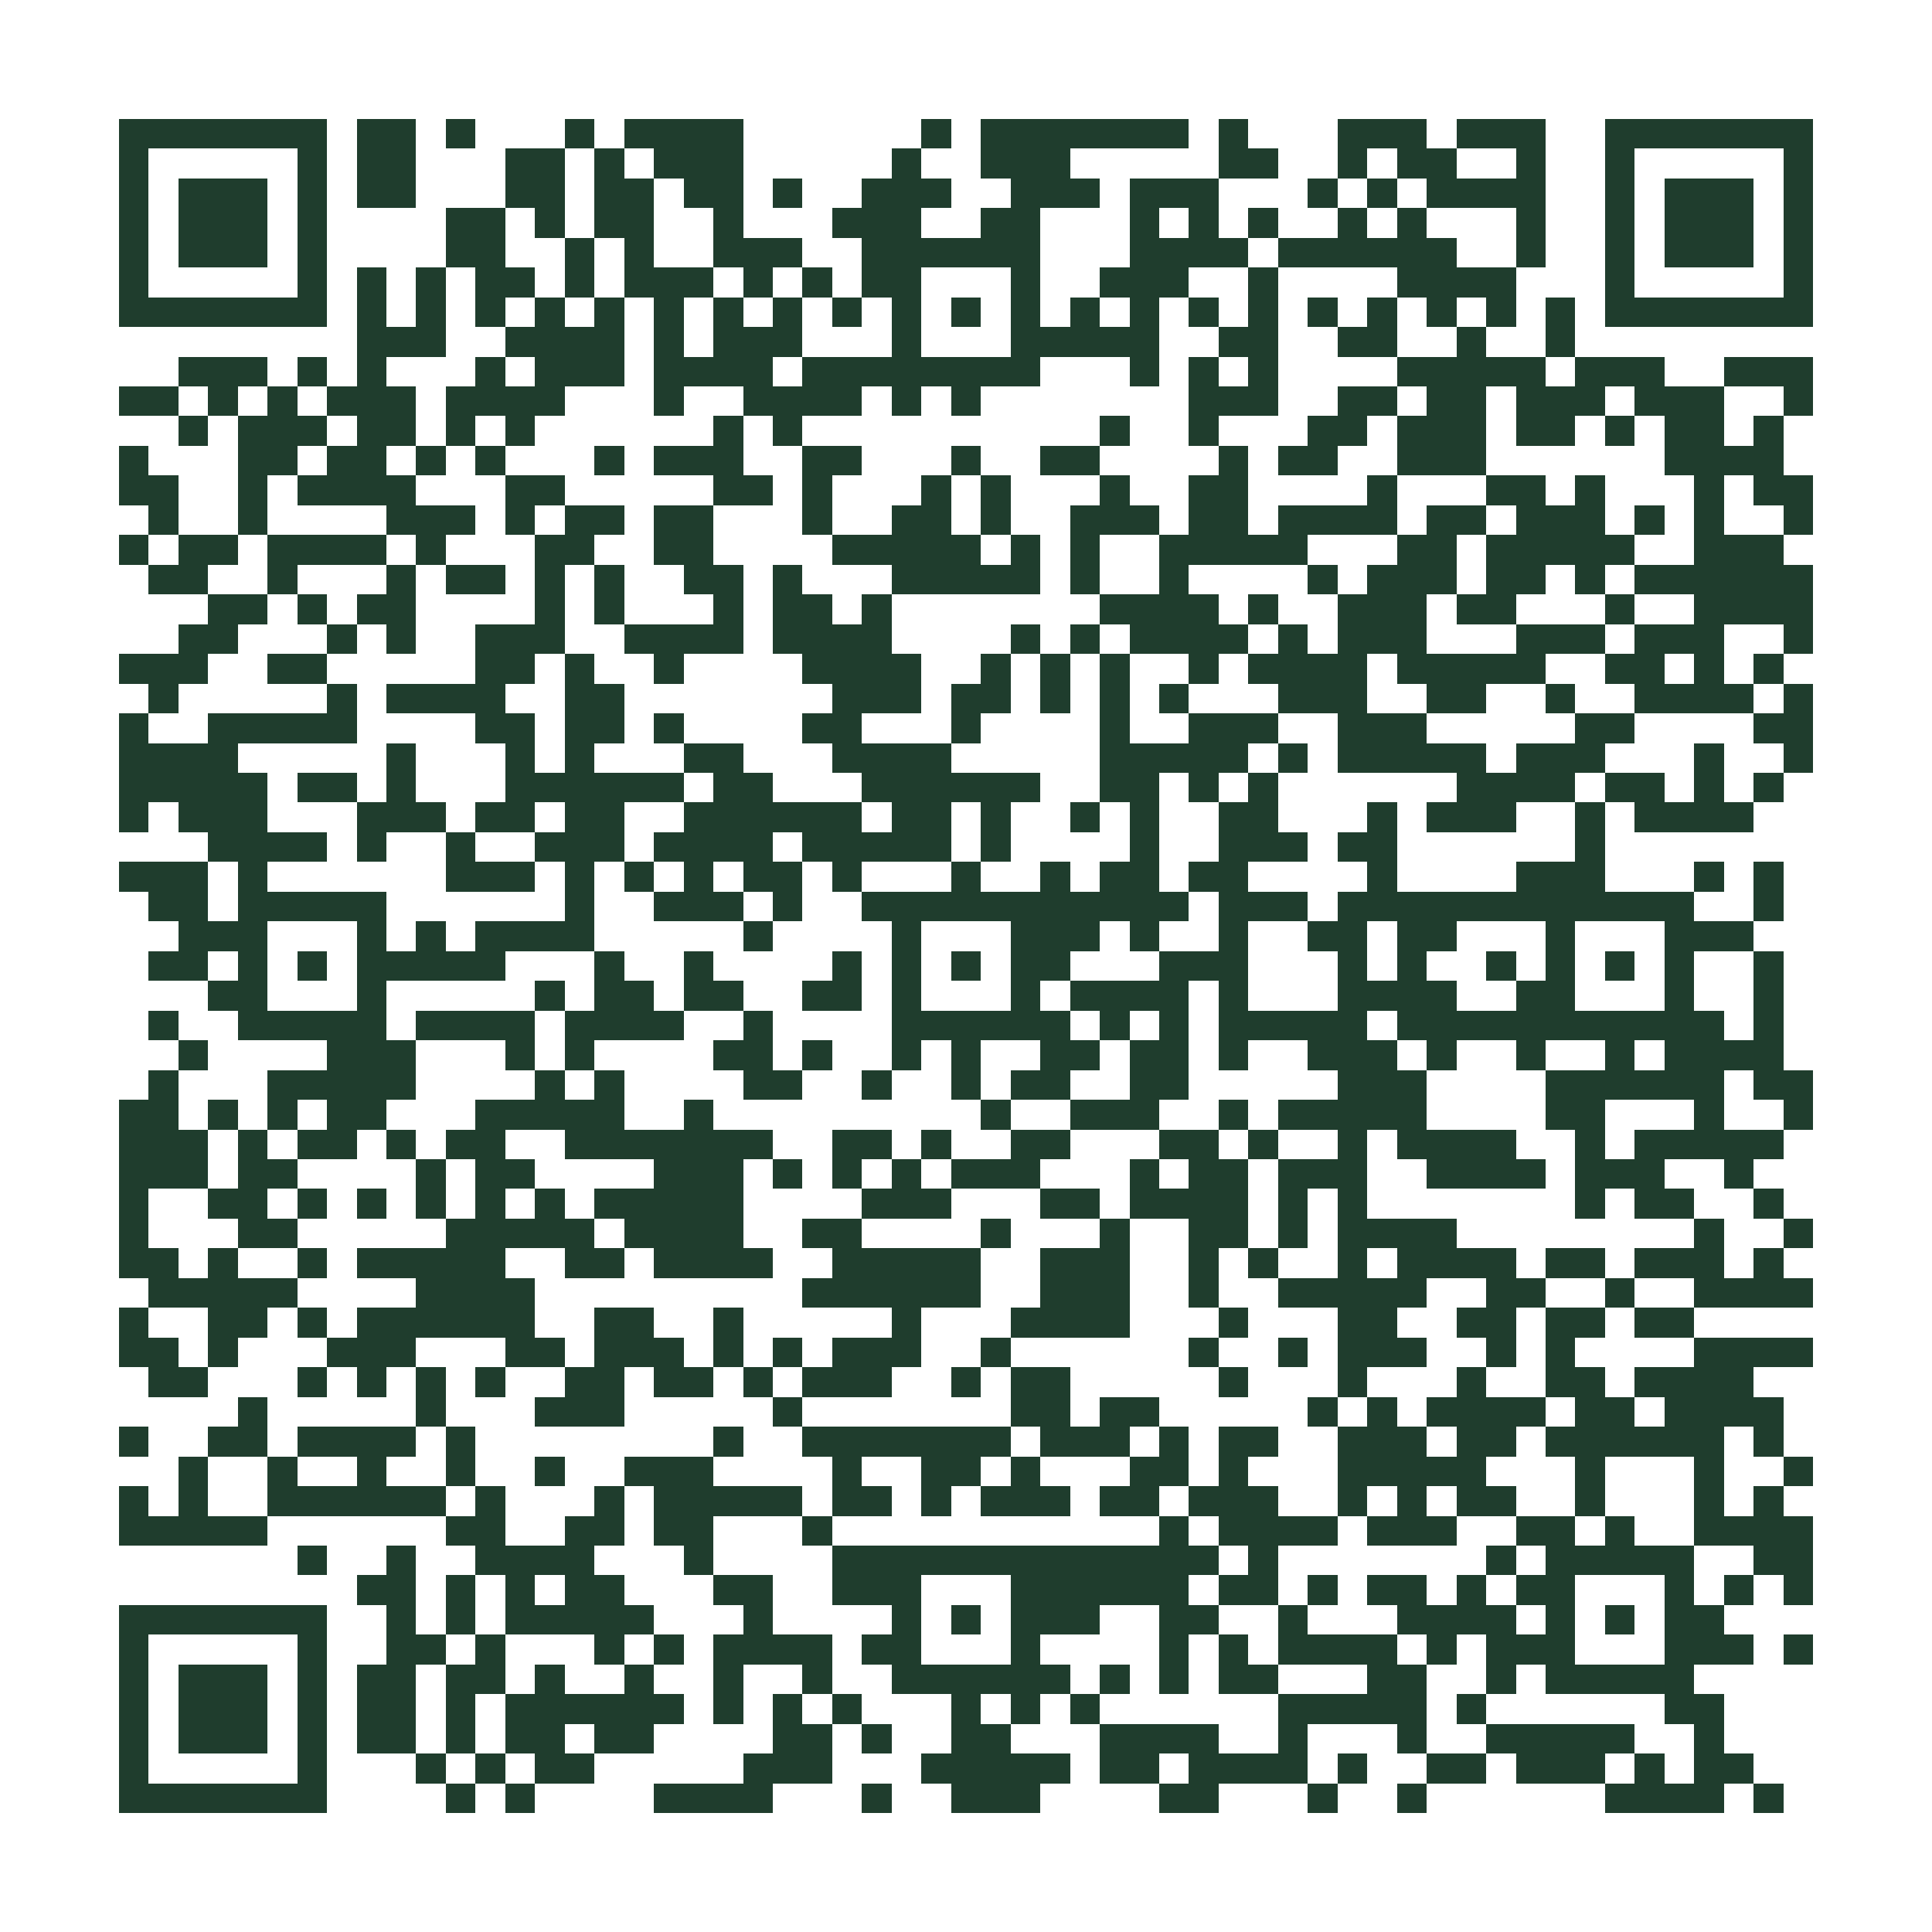
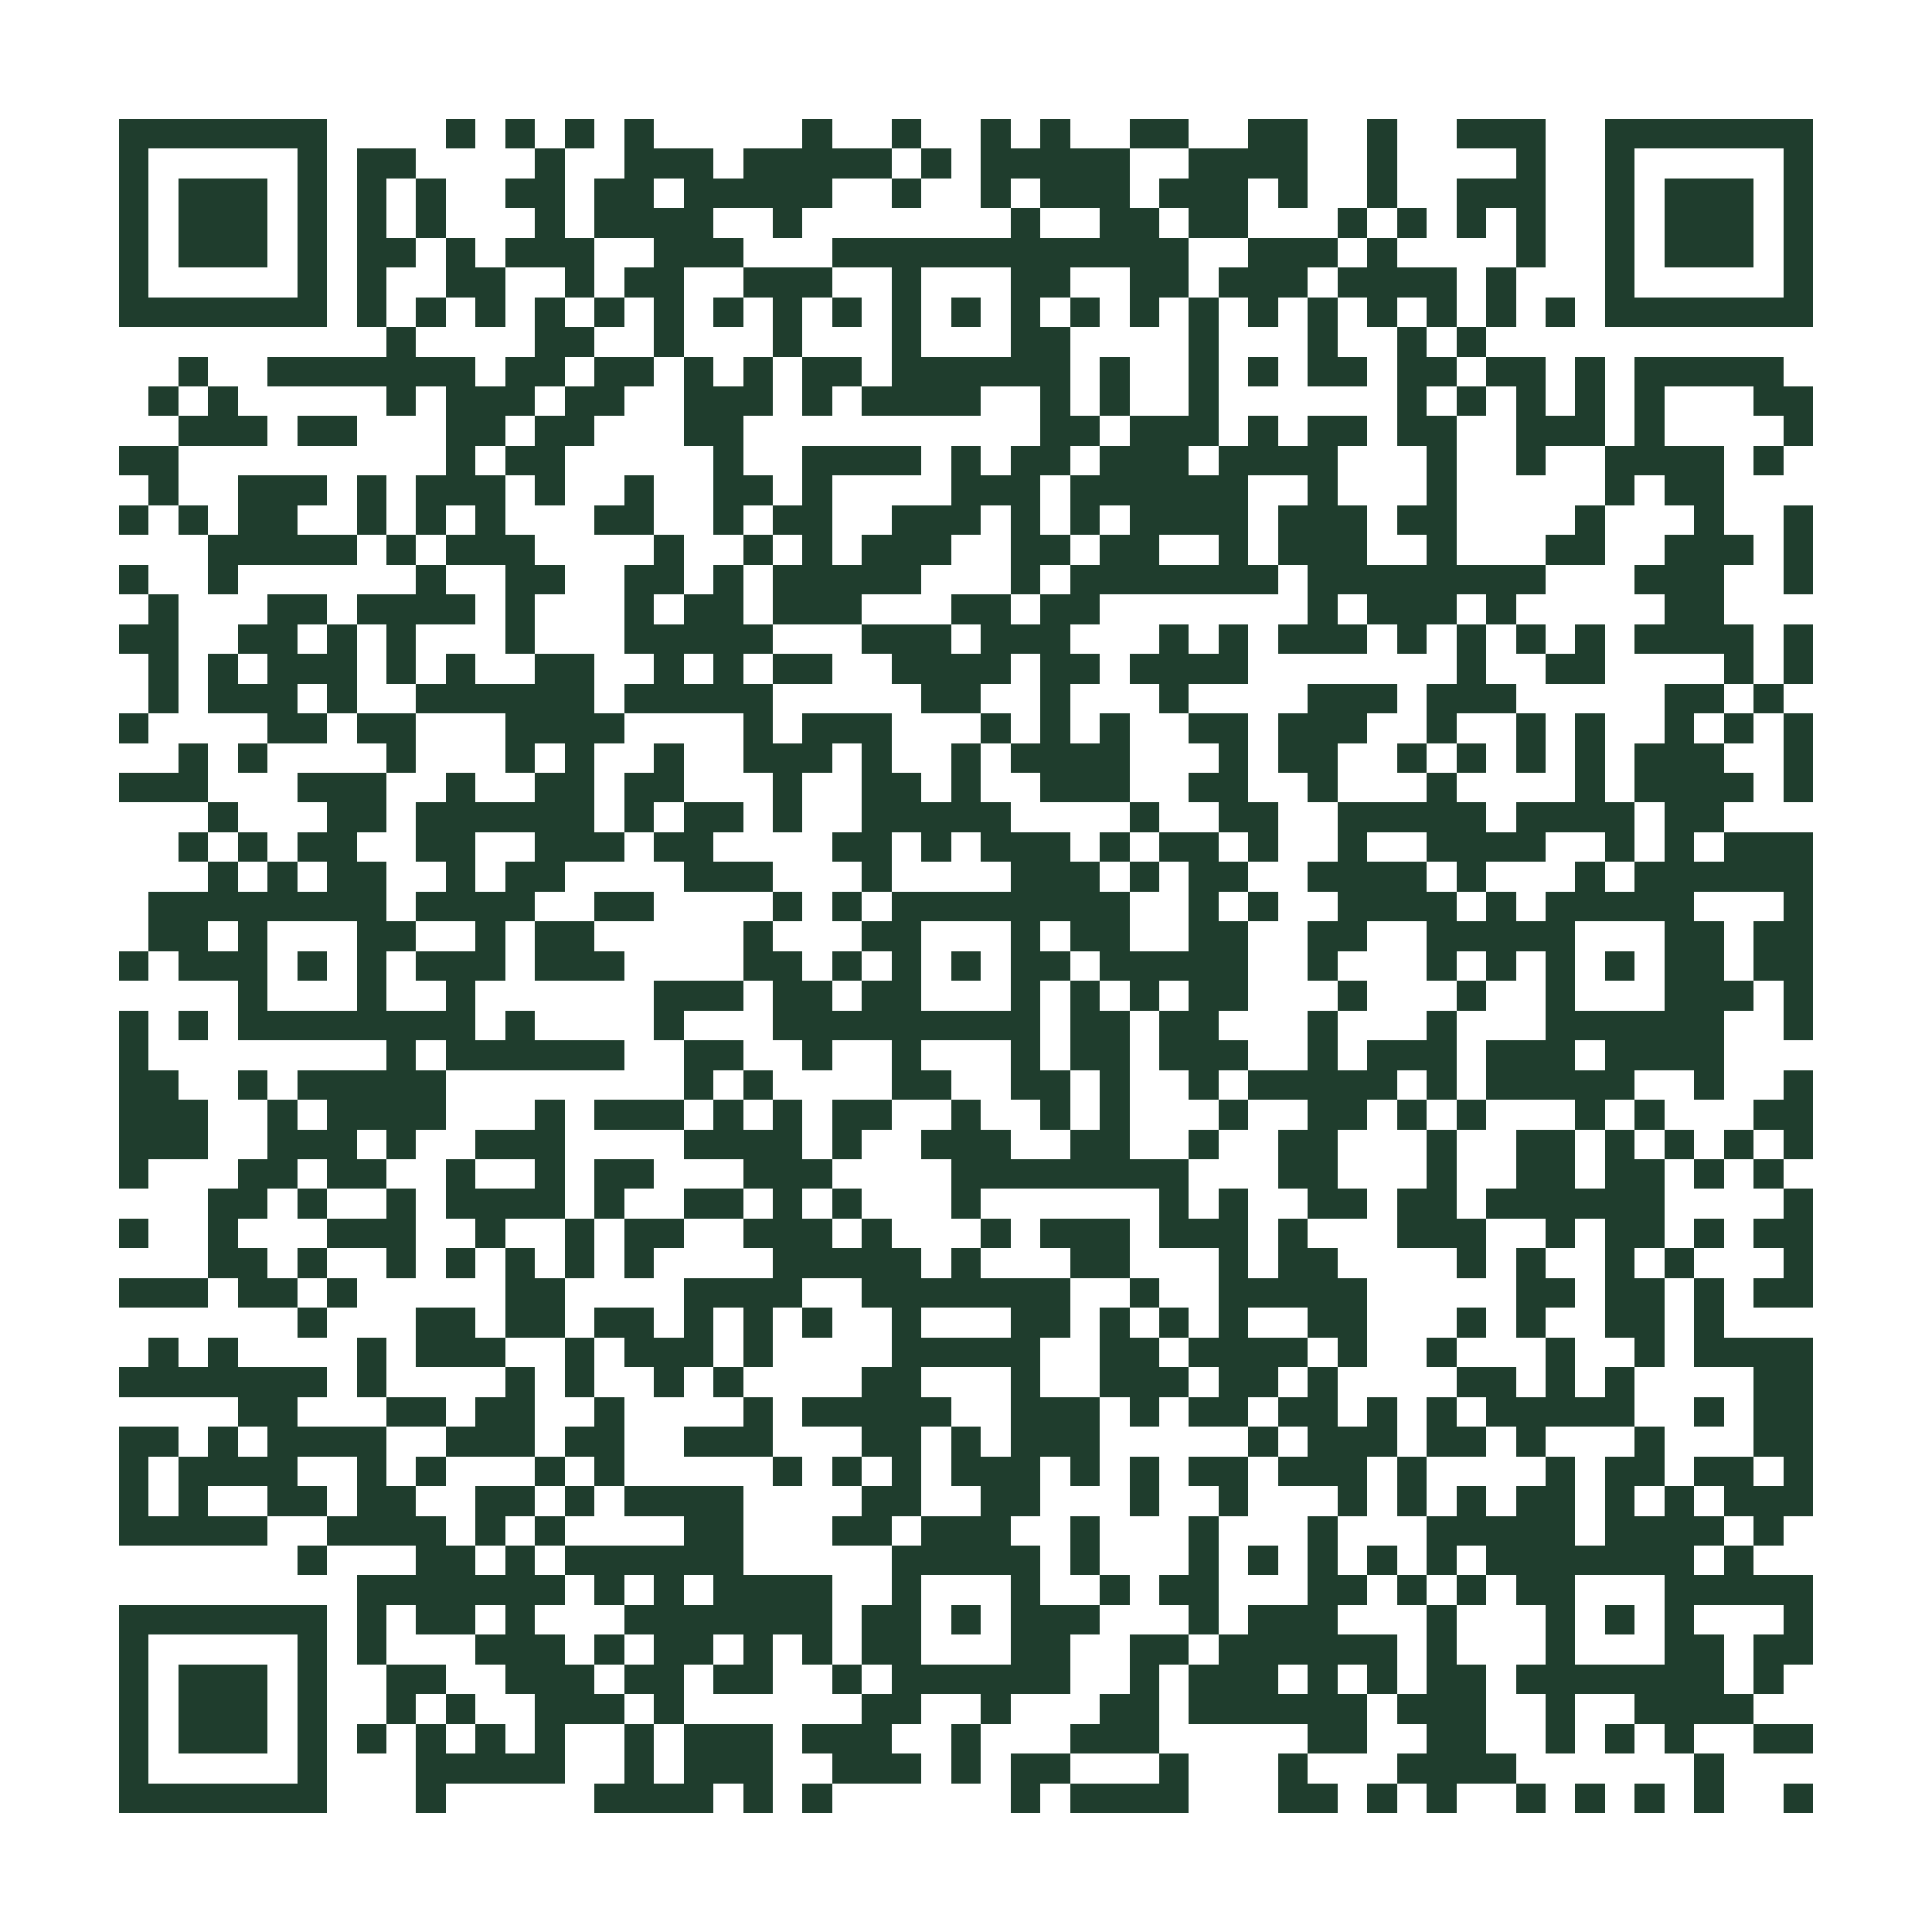
<svg xmlns="http://www.w3.org/2000/svg" width="1200" height="1200" viewBox="0 0 65 65" shape-rendering="crispEdges">
  <path fill="#FFFFFF" d="M0 0h65v65H0z" />
-   <path stroke="#1F3D2D" d="M4 4.5h7m1 0h2m1 0h1m3 0h1m1 0h4m6 0h1m1 0h7m1 0h1m3 0h3m1 0h3m2 0h7M4 5.5h1m5 0h1m1 0h2m3 0h2m1 0h1m1 0h3m5 0h1m2 0h3m5 0h2m2 0h1m1 0h2m2 0h1m2 0h1m5 0h1M4 6.5h1m1 0h3m1 0h1m1 0h2m3 0h2m1 0h2m1 0h2m1 0h1m2 0h3m2 0h3m1 0h3m3 0h1m1 0h1m1 0h4m2 0h1m1 0h3m1 0h1M4 7.5h1m1 0h3m1 0h1m4 0h2m1 0h1m1 0h2m2 0h1m3 0h3m2 0h2m3 0h1m1 0h1m1 0h1m2 0h1m1 0h1m3 0h1m2 0h1m1 0h3m1 0h1M4 8.5h1m1 0h3m1 0h1m4 0h2m2 0h1m1 0h1m2 0h3m2 0h6m3 0h4m1 0h6m2 0h1m2 0h1m1 0h3m1 0h1M4 9.5h1m5 0h1m1 0h1m1 0h1m1 0h2m1 0h1m1 0h3m1 0h1m1 0h1m1 0h2m3 0h1m2 0h3m2 0h1m4 0h4m3 0h1m5 0h1M4 10.5h7m1 0h1m1 0h1m1 0h1m1 0h1m1 0h1m1 0h1m1 0h1m1 0h1m1 0h1m1 0h1m1 0h1m1 0h1m1 0h1m1 0h1m1 0h1m1 0h1m1 0h1m1 0h1m1 0h1m1 0h1m1 0h1m1 0h7M12 11.5h3m2 0h4m1 0h1m1 0h3m3 0h1m3 0h5m2 0h2m2 0h2m2 0h1m2 0h1M6 12.5h3m1 0h1m1 0h1m3 0h1m1 0h3m1 0h4m1 0h8m3 0h1m1 0h1m1 0h1m4 0h5m1 0h3m2 0h3M4 13.5h2m1 0h1m1 0h1m1 0h3m1 0h4m3 0h1m2 0h4m1 0h1m1 0h1m7 0h3m2 0h2m1 0h2m1 0h3m1 0h3m2 0h1M6 14.5h1m1 0h3m1 0h2m1 0h1m1 0h1m6 0h1m1 0h1m10 0h1m2 0h1m3 0h2m1 0h3m1 0h2m1 0h1m1 0h2m1 0h1M4 15.5h1m3 0h2m1 0h2m1 0h1m1 0h1m3 0h1m1 0h3m2 0h2m3 0h1m2 0h2m4 0h1m1 0h2m2 0h3m6 0h4M4 16.5h2m2 0h1m1 0h4m3 0h2m5 0h2m1 0h1m3 0h1m1 0h1m3 0h1m2 0h2m4 0h1m3 0h2m1 0h1m3 0h1m1 0h2M5 17.5h1m2 0h1m4 0h3m1 0h1m1 0h2m1 0h2m3 0h1m2 0h2m1 0h1m2 0h3m1 0h2m1 0h4m1 0h2m1 0h3m1 0h1m1 0h1m2 0h1M4 18.5h1m1 0h2m1 0h4m1 0h1m3 0h2m2 0h2m4 0h5m1 0h1m1 0h1m2 0h5m3 0h2m1 0h5m2 0h3M5 19.5h2m2 0h1m3 0h1m1 0h2m1 0h1m1 0h1m2 0h2m1 0h1m3 0h5m1 0h1m2 0h1m4 0h1m1 0h3m1 0h2m1 0h1m1 0h6M7 20.5h2m1 0h1m1 0h2m4 0h1m1 0h1m3 0h1m1 0h2m1 0h1m7 0h4m1 0h1m2 0h3m1 0h2m3 0h1m2 0h4M6 21.5h2m3 0h1m1 0h1m2 0h3m2 0h4m1 0h4m4 0h1m1 0h1m1 0h4m1 0h1m1 0h3m3 0h3m1 0h3m2 0h1M4 22.5h3m2 0h2m5 0h2m1 0h1m2 0h1m4 0h4m2 0h1m1 0h1m1 0h1m2 0h1m1 0h4m1 0h5m2 0h2m1 0h1m1 0h1M5 23.5h1m5 0h1m1 0h4m2 0h2m7 0h3m1 0h2m1 0h1m1 0h1m1 0h1m3 0h3m2 0h2m2 0h1m2 0h4m1 0h1M4 24.5h1m2 0h5m4 0h2m1 0h2m1 0h1m4 0h2m3 0h1m4 0h1m2 0h3m2 0h3m5 0h2m4 0h2M4 25.5h4m5 0h1m3 0h1m1 0h1m3 0h2m3 0h4m5 0h5m1 0h1m1 0h5m1 0h3m3 0h1m2 0h1M4 26.5h5m1 0h2m1 0h1m3 0h6m1 0h2m3 0h6m2 0h2m1 0h1m1 0h1m6 0h4m1 0h2m1 0h1m1 0h1M4 27.5h1m1 0h3m3 0h3m1 0h2m1 0h2m2 0h6m1 0h2m1 0h1m2 0h1m1 0h1m2 0h2m3 0h1m1 0h3m2 0h1m1 0h4M7 28.5h4m1 0h1m2 0h1m2 0h3m1 0h4m1 0h5m1 0h1m4 0h1m2 0h3m1 0h2m6 0h1M4 29.5h3m1 0h1m6 0h3m1 0h1m1 0h1m1 0h1m1 0h2m1 0h1m3 0h1m2 0h1m1 0h2m1 0h2m4 0h1m4 0h3m3 0h1m1 0h1M5 30.5h2m1 0h5m6 0h1m2 0h3m1 0h1m2 0h11m1 0h3m1 0h12m2 0h1M6 31.5h3m3 0h1m1 0h1m1 0h4m5 0h1m4 0h1m3 0h3m1 0h1m2 0h1m2 0h2m1 0h2m3 0h1m3 0h3M5 32.5h2m1 0h1m1 0h1m1 0h5m3 0h1m2 0h1m4 0h1m1 0h1m1 0h1m1 0h2m3 0h3m3 0h1m1 0h1m2 0h1m1 0h1m1 0h1m1 0h1m2 0h1M7 33.5h2m3 0h1m5 0h1m1 0h2m1 0h2m2 0h2m1 0h1m3 0h1m1 0h4m1 0h1m3 0h4m2 0h2m3 0h1m2 0h1M5 34.5h1m2 0h5m1 0h4m1 0h4m2 0h1m4 0h6m1 0h1m1 0h1m1 0h5m1 0h11m1 0h1M6 35.5h1m4 0h3m3 0h1m1 0h1m4 0h2m1 0h1m2 0h1m1 0h1m2 0h2m1 0h2m1 0h1m2 0h3m1 0h1m2 0h1m2 0h1m1 0h4M5 36.5h1m3 0h5m4 0h1m1 0h1m4 0h2m2 0h1m2 0h1m1 0h2m2 0h2m5 0h3m4 0h6m1 0h2M4 37.5h2m1 0h1m1 0h1m1 0h2m3 0h5m2 0h1m9 0h1m2 0h3m2 0h1m1 0h5m4 0h2m3 0h1m2 0h1M4 38.5h3m1 0h1m1 0h2m1 0h1m1 0h2m2 0h7m2 0h2m1 0h1m2 0h2m3 0h2m1 0h1m2 0h1m1 0h4m2 0h1m1 0h5M4 39.5h3m1 0h2m4 0h1m1 0h2m4 0h3m1 0h1m1 0h1m1 0h1m1 0h3m3 0h1m1 0h2m1 0h3m2 0h4m1 0h3m2 0h1M4 40.5h1m2 0h2m1 0h1m1 0h1m1 0h1m1 0h1m1 0h1m1 0h5m4 0h3m3 0h2m1 0h4m1 0h1m1 0h1m7 0h1m1 0h2m2 0h1M4 41.5h1m3 0h2m5 0h5m1 0h4m2 0h2m4 0h1m3 0h1m2 0h2m1 0h1m1 0h4m8 0h1m2 0h1M4 42.5h2m1 0h1m2 0h1m1 0h5m2 0h2m1 0h4m2 0h5m2 0h3m2 0h1m1 0h1m2 0h1m1 0h4m1 0h2m1 0h3m1 0h1M5 43.5h5m4 0h4m9 0h6m2 0h3m2 0h1m2 0h5m2 0h2m2 0h1m2 0h4M4 44.5h1m2 0h2m1 0h1m1 0h6m2 0h2m2 0h1m5 0h1m3 0h4m3 0h1m3 0h2m2 0h2m1 0h2m1 0h2M4 45.5h2m1 0h1m3 0h3m3 0h2m1 0h3m1 0h1m1 0h1m1 0h3m2 0h1m6 0h1m2 0h1m1 0h3m2 0h1m1 0h1m4 0h4M5 46.5h2m3 0h1m1 0h1m1 0h1m1 0h1m2 0h2m1 0h2m1 0h1m1 0h3m2 0h1m1 0h2m5 0h1m3 0h1m3 0h1m2 0h2m1 0h4M8 47.5h1m5 0h1m3 0h3m5 0h1m7 0h2m1 0h2m5 0h1m1 0h1m1 0h4m1 0h2m1 0h4M4 48.5h1m2 0h2m1 0h4m1 0h1m8 0h1m2 0h7m1 0h3m1 0h1m1 0h2m2 0h3m1 0h2m1 0h6m1 0h1M6 49.5h1m2 0h1m2 0h1m2 0h1m2 0h1m2 0h3m4 0h1m2 0h2m1 0h1m3 0h2m1 0h1m3 0h5m3 0h1m3 0h1m2 0h1M4 50.5h1m1 0h1m2 0h6m1 0h1m3 0h1m1 0h5m1 0h2m1 0h1m1 0h3m1 0h2m1 0h3m2 0h1m1 0h1m1 0h2m2 0h1m3 0h1m1 0h1M4 51.5h5m6 0h2m2 0h2m1 0h2m3 0h1m11 0h1m1 0h4m1 0h3m2 0h2m1 0h1m2 0h4M10 52.5h1m2 0h1m2 0h4m3 0h1m4 0h13m1 0h1m7 0h1m1 0h5m2 0h2M12 53.5h2m1 0h1m1 0h1m1 0h2m3 0h2m2 0h3m3 0h6m1 0h2m1 0h1m1 0h2m1 0h1m1 0h2m3 0h1m1 0h1m1 0h1M4 54.5h7m2 0h1m1 0h1m1 0h5m3 0h1m4 0h1m1 0h1m1 0h3m2 0h2m2 0h1m3 0h4m1 0h1m1 0h1m1 0h2M4 55.5h1m5 0h1m2 0h2m1 0h1m3 0h1m1 0h1m1 0h4m1 0h2m3 0h1m4 0h1m1 0h1m1 0h4m1 0h1m1 0h3m3 0h3m1 0h1M4 56.5h1m1 0h3m1 0h1m1 0h2m1 0h2m1 0h1m2 0h1m2 0h1m2 0h1m2 0h6m1 0h1m1 0h1m1 0h2m3 0h2m2 0h1m1 0h5M4 57.5h1m1 0h3m1 0h1m1 0h2m1 0h1m1 0h6m1 0h1m1 0h1m1 0h1m3 0h1m1 0h1m1 0h1m6 0h5m1 0h1m6 0h2M4 58.5h1m1 0h3m1 0h1m1 0h2m1 0h1m1 0h2m1 0h2m4 0h2m1 0h1m2 0h2m3 0h4m2 0h1m3 0h1m2 0h5m2 0h1M4 59.5h1m5 0h1m3 0h1m1 0h1m1 0h2m5 0h3m3 0h5m1 0h2m1 0h4m1 0h1m2 0h2m1 0h3m1 0h1m1 0h2M4 60.5h7m4 0h1m1 0h1m4 0h4m3 0h1m2 0h3m4 0h2m3 0h1m2 0h1m6 0h4m1 0h1" />
+   <path stroke="#1F3D2D" d="M4 4.5h7m4 0h1m1 0h1m1 0h1m1 0h1m5 0h1m2 0h1m2 0h1m1 0h1m2 0h2m2 0h2m2 0h1m2 0h3m2 0h7M4 5.5h1m5 0h1m1 0h2m4 0h1m2 0h3m1 0h5m1 0h1m1 0h5m2 0h4m2 0h1m4 0h1m2 0h1m5 0h1M4 6.5h1m1 0h3m1 0h1m1 0h1m1 0h1m2 0h2m1 0h2m1 0h5m2 0h1m2 0h1m1 0h3m1 0h3m1 0h1m2 0h1m2 0h3m2 0h1m1 0h3m1 0h1M4 7.5h1m1 0h3m1 0h1m1 0h1m1 0h1m3 0h1m1 0h4m2 0h1m7 0h1m2 0h2m1 0h2m3 0h1m1 0h1m1 0h1m1 0h1m2 0h1m1 0h3m1 0h1M4 8.5h1m1 0h3m1 0h1m1 0h2m1 0h1m1 0h3m2 0h3m3 0h12m2 0h3m1 0h1m4 0h1m2 0h1m1 0h3m1 0h1M4 9.5h1m5 0h1m1 0h1m2 0h2m2 0h1m1 0h2m2 0h3m2 0h1m3 0h2m2 0h2m1 0h3m1 0h4m1 0h1m3 0h1m5 0h1M4 10.5h7m1 0h1m1 0h1m1 0h1m1 0h1m1 0h1m1 0h1m1 0h1m1 0h1m1 0h1m1 0h1m1 0h1m1 0h1m1 0h1m1 0h1m1 0h1m1 0h1m1 0h1m1 0h1m1 0h1m1 0h1m1 0h1m1 0h7M13 11.5h1m4 0h2m2 0h1m3 0h1m3 0h1m3 0h2m4 0h1m3 0h1m2 0h1m1 0h1M6 12.5h1m2 0h7m1 0h2m1 0h2m1 0h1m1 0h1m1 0h2m1 0h6m1 0h1m2 0h1m1 0h1m1 0h2m1 0h2m1 0h2m1 0h1m1 0h5M5 13.5h1m1 0h1m5 0h1m1 0h3m1 0h2m2 0h3m1 0h1m1 0h4m2 0h1m1 0h1m2 0h1m6 0h1m1 0h1m1 0h1m1 0h1m1 0h1m3 0h2M6 14.5h3m1 0h2m3 0h2m1 0h2m3 0h2m10 0h2m1 0h3m1 0h1m1 0h2m1 0h2m2 0h3m1 0h1m4 0h1M4 15.5h2m9 0h1m1 0h2m5 0h1m2 0h4m1 0h1m1 0h2m1 0h3m1 0h4m3 0h1m2 0h1m2 0h4m1 0h1M5 16.5h1m2 0h3m1 0h1m1 0h3m1 0h1m2 0h1m2 0h2m1 0h1m4 0h3m1 0h6m2 0h1m3 0h1m5 0h1m1 0h2M4 17.5h1m1 0h1m1 0h2m2 0h1m1 0h1m1 0h1m3 0h2m2 0h1m1 0h2m2 0h3m1 0h1m1 0h1m1 0h4m1 0h3m1 0h2m4 0h1m3 0h1m2 0h1M7 18.5h5m1 0h1m1 0h3m4 0h1m2 0h1m1 0h1m1 0h3m2 0h2m1 0h2m2 0h1m1 0h3m2 0h1m3 0h2m2 0h3m1 0h1M4 19.5h1m2 0h1m6 0h1m2 0h2m2 0h2m1 0h1m1 0h5m3 0h1m1 0h7m1 0h8m3 0h3m2 0h1M5 20.5h1m3 0h2m1 0h4m1 0h1m3 0h1m1 0h2m1 0h3m3 0h2m1 0h2m7 0h1m1 0h3m1 0h1m5 0h2M4 21.5h2m2 0h2m1 0h1m1 0h1m3 0h1m3 0h5m3 0h3m1 0h3m3 0h1m1 0h1m1 0h3m1 0h1m1 0h1m1 0h1m1 0h1m1 0h4m1 0h1M5 22.5h1m1 0h1m1 0h3m1 0h1m1 0h1m2 0h2m2 0h1m1 0h1m1 0h2m2 0h4m1 0h2m1 0h4m7 0h1m2 0h2m4 0h1m1 0h1M5 23.5h1m1 0h3m1 0h1m2 0h6m1 0h5m5 0h2m2 0h1m3 0h1m4 0h3m1 0h3m5 0h2m1 0h1M4 24.5h1m4 0h2m1 0h2m3 0h4m4 0h1m1 0h3m3 0h1m1 0h1m1 0h1m2 0h2m1 0h3m2 0h1m2 0h1m1 0h1m2 0h1m1 0h1m1 0h1M6 25.5h1m1 0h1m4 0h1m3 0h1m1 0h1m2 0h1m2 0h3m1 0h1m2 0h1m1 0h4m3 0h1m1 0h2m2 0h1m1 0h1m1 0h1m1 0h1m1 0h3m2 0h1M4 26.5h3m3 0h3m2 0h1m2 0h2m1 0h2m3 0h1m2 0h2m1 0h1m2 0h3m2 0h2m2 0h1m3 0h1m4 0h1m1 0h4m1 0h1M7 27.5h1m3 0h2m1 0h6m1 0h1m1 0h2m1 0h1m2 0h5m4 0h1m2 0h2m2 0h5m1 0h4m1 0h2M6 28.5h1m1 0h1m1 0h2m2 0h2m2 0h3m1 0h2m4 0h2m1 0h1m1 0h3m1 0h1m1 0h2m1 0h1m2 0h1m2 0h4m2 0h1m1 0h1m1 0h3M7 29.5h1m1 0h1m1 0h2m2 0h1m1 0h2m4 0h3m3 0h1m4 0h3m1 0h1m1 0h2m2 0h4m1 0h1m3 0h1m1 0h6M5 30.5h8m1 0h4m2 0h2m4 0h1m1 0h1m1 0h8m2 0h1m1 0h1m2 0h4m1 0h1m1 0h5m3 0h1M5 31.5h2m1 0h1m3 0h2m2 0h1m1 0h2m5 0h1m3 0h2m3 0h1m1 0h2m2 0h2m2 0h2m2 0h5m3 0h2m1 0h2M4 32.5h1m1 0h3m1 0h1m1 0h1m1 0h3m1 0h3m4 0h2m1 0h1m1 0h1m1 0h1m1 0h2m1 0h5m2 0h1m3 0h1m1 0h1m1 0h1m1 0h1m1 0h2m1 0h2M8 33.5h1m3 0h1m2 0h1m6 0h3m1 0h2m1 0h2m3 0h1m1 0h1m1 0h1m1 0h2m3 0h1m3 0h1m2 0h1m3 0h3m1 0h1M4 34.5h1m1 0h1m1 0h8m1 0h1m4 0h1m3 0h9m1 0h2m1 0h2m3 0h1m3 0h1m3 0h6m2 0h1M4 35.5h1m8 0h1m1 0h6m2 0h2m2 0h1m2 0h1m3 0h1m1 0h2m1 0h3m2 0h1m1 0h3m1 0h3m1 0h4M4 36.5h2m2 0h1m1 0h5m8 0h1m1 0h1m4 0h2m2 0h2m1 0h1m2 0h1m1 0h5m1 0h1m1 0h5m2 0h1m2 0h1M4 37.5h3m2 0h1m1 0h4m3 0h1m1 0h3m1 0h1m1 0h1m1 0h2m2 0h1m2 0h1m1 0h1m3 0h1m2 0h2m1 0h1m1 0h1m3 0h1m1 0h1m3 0h2M4 38.5h3m2 0h3m1 0h1m2 0h3m4 0h4m1 0h1m2 0h3m2 0h2m2 0h1m2 0h2m3 0h1m2 0h2m1 0h1m1 0h1m1 0h1m1 0h1M4 39.5h1m3 0h2m1 0h2m2 0h1m2 0h1m1 0h2m3 0h3m4 0h8m3 0h2m3 0h1m2 0h2m1 0h2m1 0h1m1 0h1M7 40.5h2m1 0h1m2 0h1m1 0h4m1 0h1m2 0h2m1 0h1m1 0h1m3 0h1m6 0h1m1 0h1m2 0h2m1 0h2m1 0h6m4 0h1M4 41.5h1m2 0h1m3 0h3m2 0h1m2 0h1m1 0h2m2 0h3m1 0h1m3 0h1m1 0h3m1 0h3m1 0h1m3 0h3m2 0h1m1 0h2m1 0h1m1 0h2M7 42.5h2m1 0h1m2 0h1m1 0h1m1 0h1m1 0h1m1 0h1m4 0h5m1 0h1m3 0h2m3 0h1m1 0h2m4 0h1m1 0h1m2 0h1m1 0h1m3 0h1M4 43.5h3m1 0h2m1 0h1m5 0h2m4 0h4m2 0h7m2 0h1m2 0h5m5 0h2m1 0h2m1 0h1m1 0h2M10 44.5h1m3 0h2m1 0h2m1 0h2m1 0h1m1 0h1m1 0h1m2 0h1m3 0h2m1 0h1m1 0h1m1 0h1m2 0h2m3 0h1m1 0h1m2 0h2m1 0h1M5 45.5h1m1 0h1m4 0h1m1 0h3m2 0h1m1 0h3m1 0h1m4 0h5m2 0h2m1 0h4m1 0h1m2 0h1m3 0h1m2 0h1m1 0h4M4 46.5h7m1 0h1m4 0h1m1 0h1m2 0h1m1 0h1m4 0h2m3 0h1m2 0h3m1 0h2m1 0h1m4 0h2m1 0h1m1 0h1m4 0h2M8 47.5h2m3 0h2m1 0h2m2 0h1m4 0h1m1 0h5m2 0h3m1 0h1m1 0h2m1 0h2m1 0h1m1 0h1m1 0h5m2 0h1m1 0h2M4 48.5h2m1 0h1m1 0h4m2 0h3m1 0h2m2 0h3m3 0h2m1 0h1m1 0h3m5 0h1m1 0h3m1 0h2m1 0h1m3 0h1m3 0h2M4 49.5h1m1 0h4m2 0h1m1 0h1m3 0h1m1 0h1m5 0h1m1 0h1m1 0h1m1 0h3m1 0h1m1 0h1m1 0h2m1 0h3m1 0h1m4 0h1m1 0h2m1 0h2m1 0h1M4 50.5h1m1 0h1m2 0h2m1 0h2m2 0h2m1 0h1m1 0h4m4 0h2m2 0h2m3 0h1m2 0h1m3 0h1m1 0h1m1 0h1m1 0h2m1 0h1m1 0h1m1 0h3M4 51.5h5m2 0h4m1 0h1m1 0h1m4 0h2m3 0h2m1 0h3m2 0h1m3 0h1m3 0h1m3 0h5m1 0h4m1 0h1M10 52.5h1m3 0h2m1 0h1m1 0h6m5 0h5m1 0h1m3 0h1m1 0h1m1 0h1m1 0h1m1 0h1m1 0h7m1 0h1M12 53.5h7m1 0h1m1 0h1m1 0h4m2 0h1m3 0h1m2 0h1m1 0h2m3 0h2m1 0h1m1 0h1m1 0h2m3 0h5M4 54.5h7m1 0h1m1 0h2m1 0h1m3 0h7m1 0h2m1 0h1m1 0h3m3 0h1m1 0h3m3 0h1m3 0h1m1 0h1m1 0h1m3 0h1M4 55.5h1m5 0h1m1 0h1m3 0h3m1 0h1m1 0h2m1 0h1m1 0h1m1 0h2m3 0h2m2 0h2m1 0h6m1 0h1m3 0h1m3 0h2m1 0h2M4 56.5h1m1 0h3m1 0h1m2 0h2m2 0h3m1 0h2m1 0h2m2 0h1m1 0h6m2 0h1m1 0h3m1 0h1m1 0h1m1 0h2m1 0h7m1 0h1M4 57.5h1m1 0h3m1 0h1m2 0h1m1 0h1m2 0h3m1 0h1m6 0h2m2 0h1m3 0h2m1 0h6m1 0h3m2 0h1m2 0h4M4 58.5h1m1 0h3m1 0h1m1 0h1m1 0h1m1 0h1m1 0h1m2 0h1m1 0h3m1 0h3m2 0h1m3 0h3m5 0h2m2 0h2m2 0h1m1 0h1m1 0h1m2 0h2M4 59.5h1m5 0h1m3 0h5m2 0h1m1 0h3m2 0h3m1 0h1m1 0h2m3 0h1m3 0h1m3 0h4m6 0h1M4 60.5h7m3 0h1m5 0h4m1 0h1m1 0h1m6 0h1m1 0h4m3 0h2m1 0h1m1 0h1m2 0h1m1 0h1m1 0h1m1 0h1m2 0h1" />
</svg>
